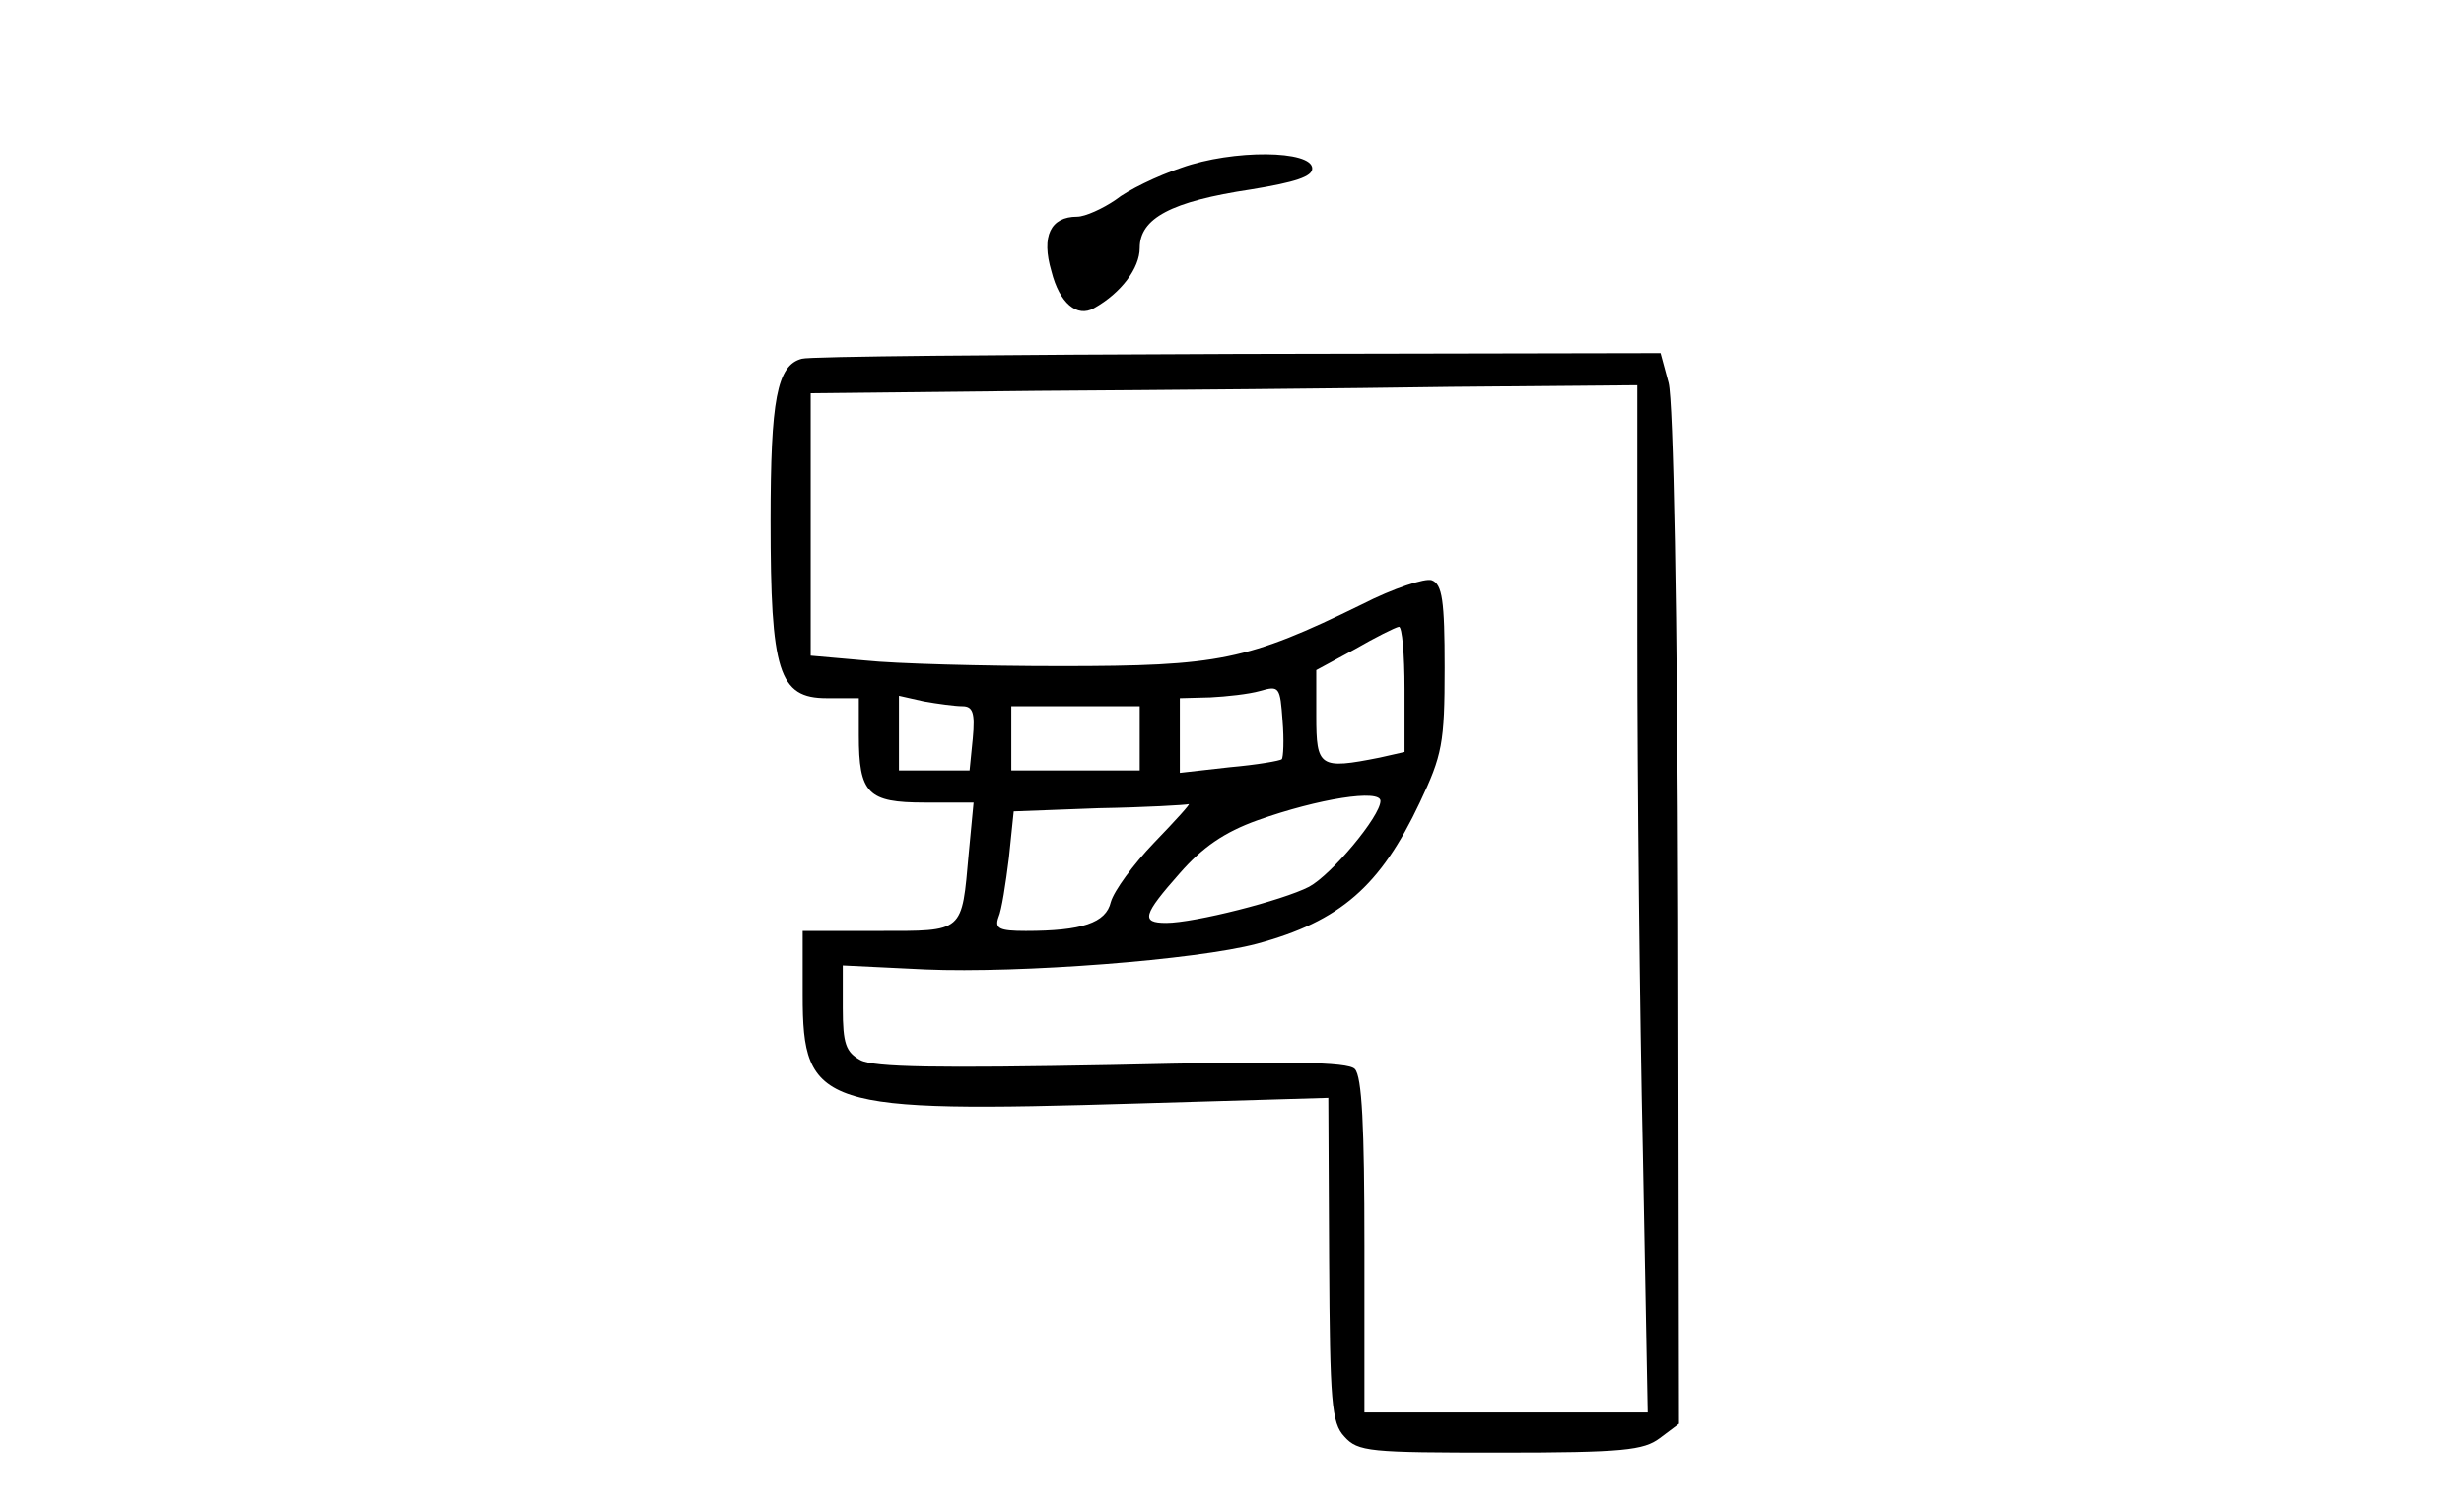
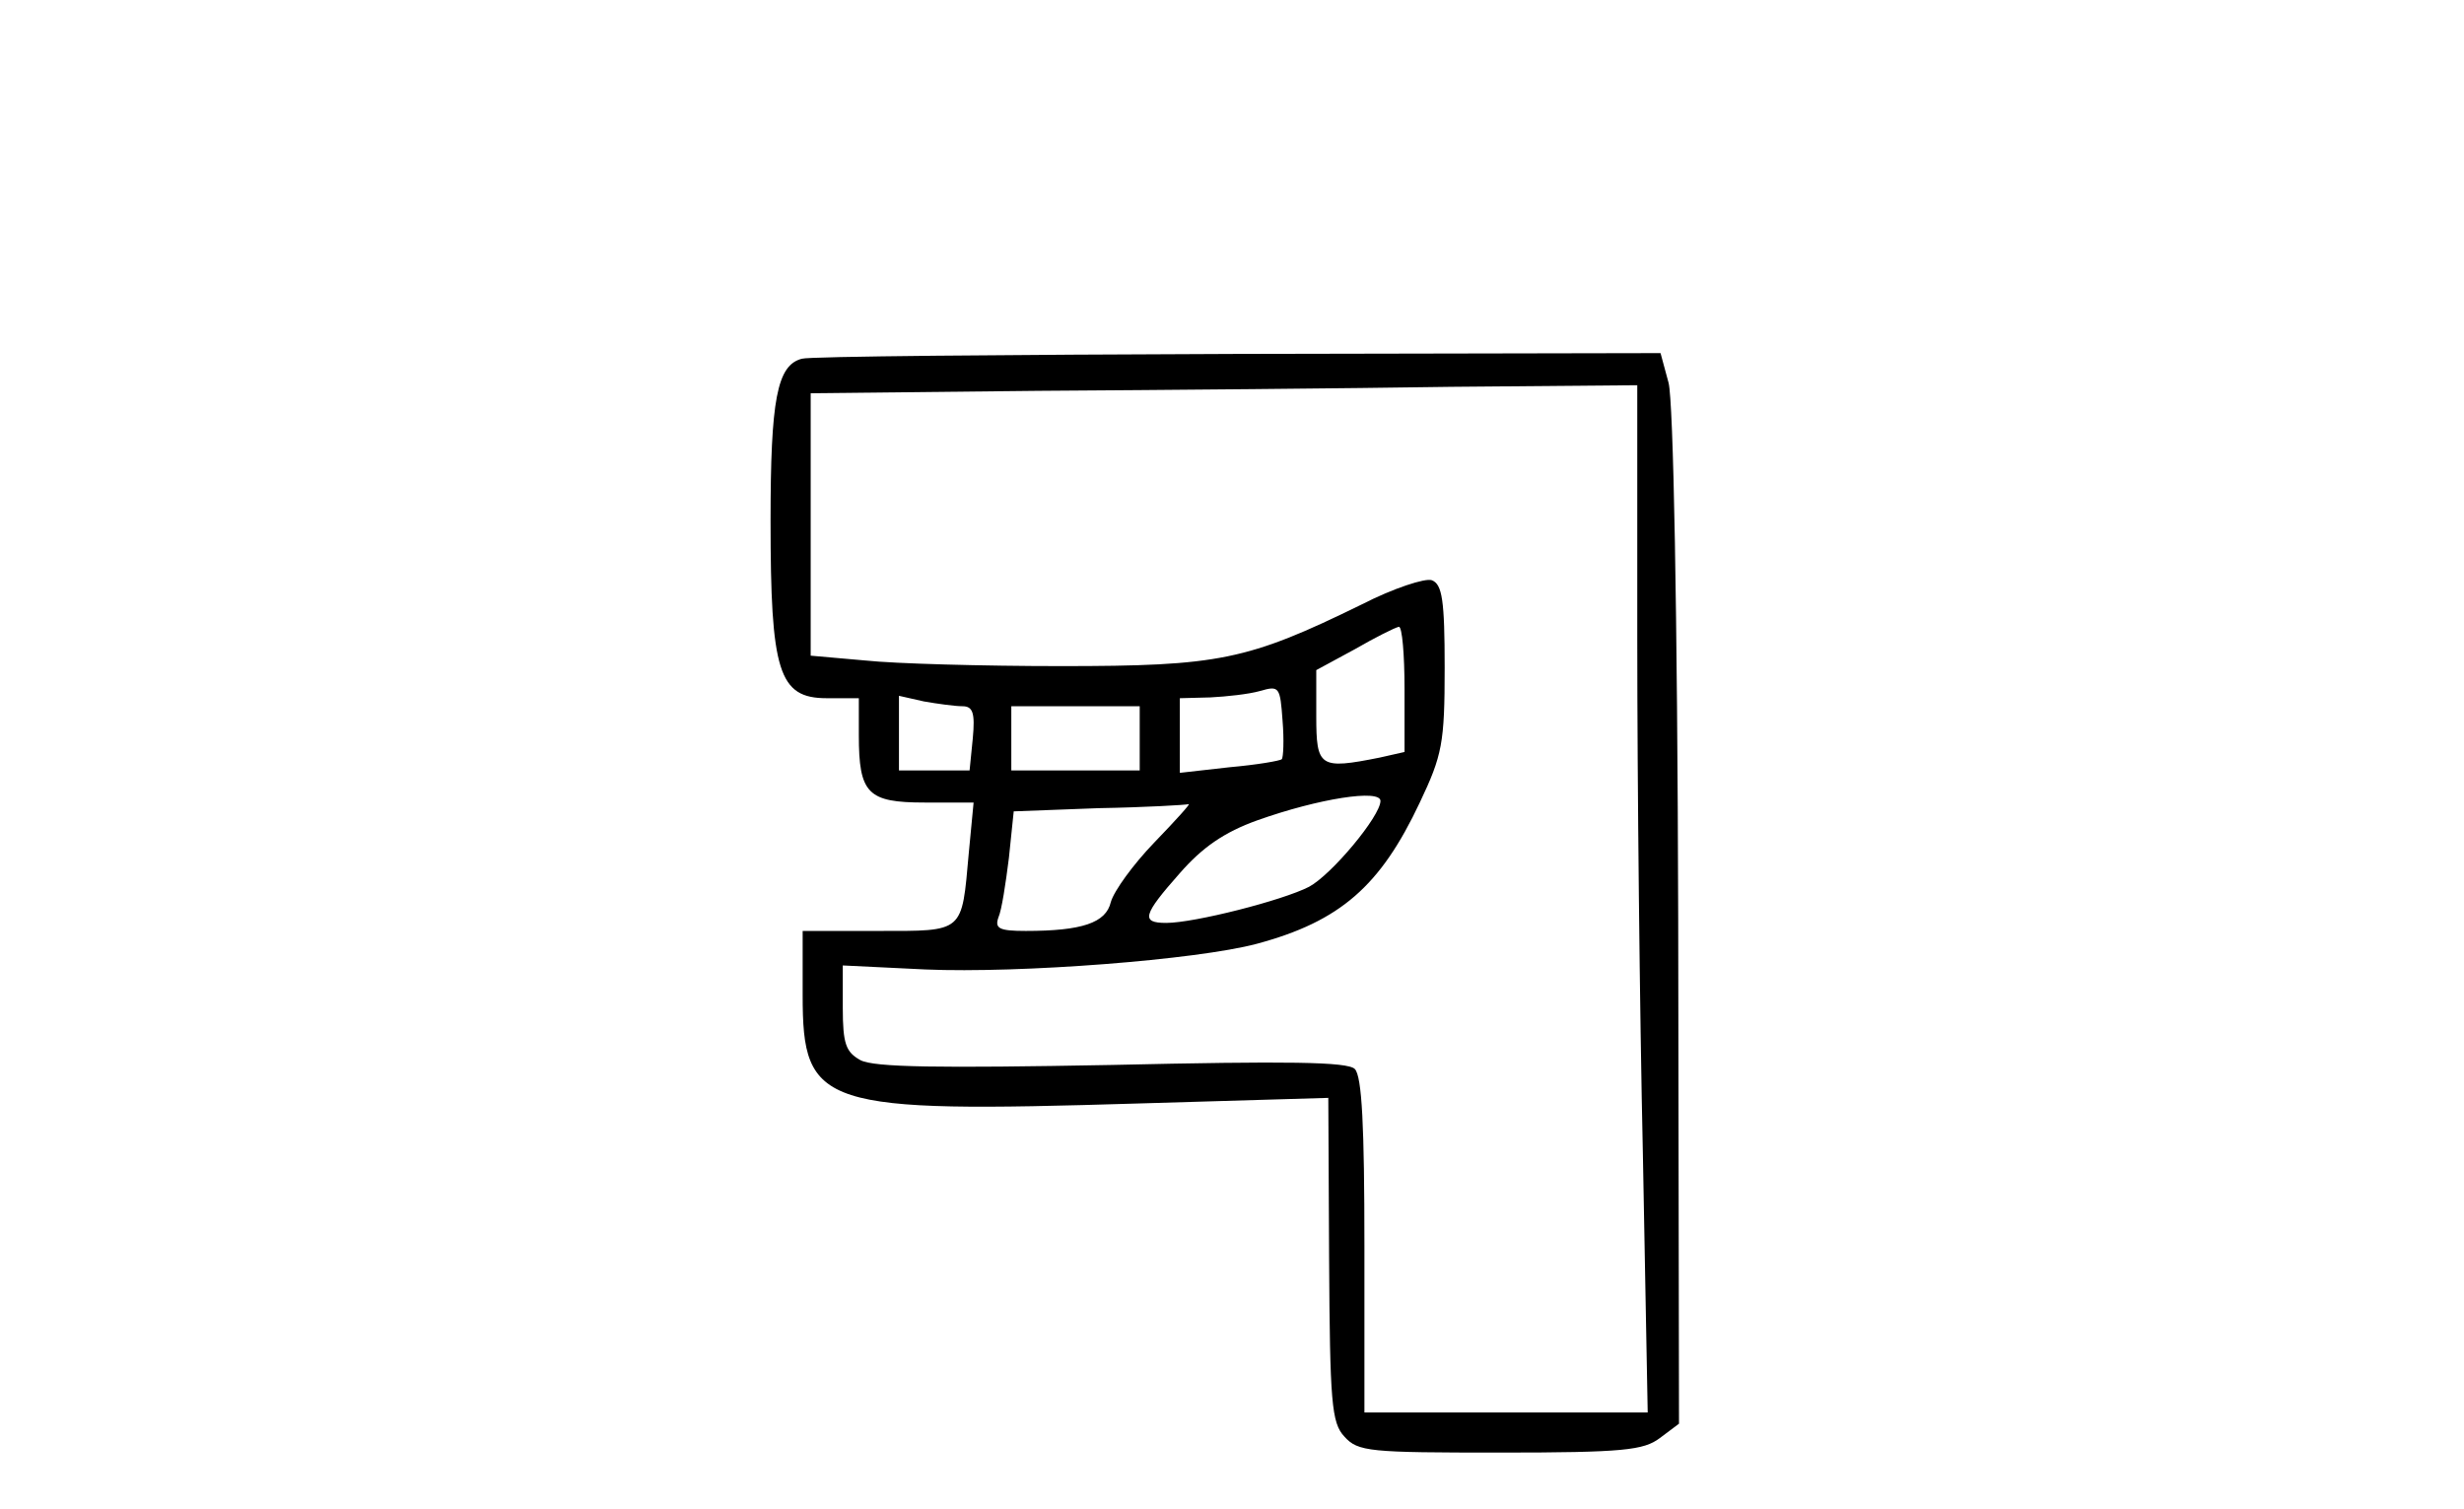
<svg xmlns="http://www.w3.org/2000/svg" width="2048" height="1254" viewBox="1 24 307 188" preserveAspectRatio="xMidYMid meet">
  <g transform="translate(0,236) scale(0.1,-0.1)" fill="#000000" stroke="none">
-     <path d="M1482 1911 c-30 -10 -67 -28 -82 -40 -16 -11 -38 -21 -48 -21 -33 0 -45 -24 -32 -68 10 -40 32 -58 53 -46 34 19 57 50 57 75 0 37 39 58 139 73 55 9 76 16 76 26 0 23 -99 24 -163 1z" />
    <path d="M1009 1673 c-31 -8 -39 -51 -39 -202 0 -188 10 -221 70 -221 l40 0 0 -46 c0 -73 11 -84 82 -84 l61 0 -6 -63 c-9 -100 -5 -97 -113 -97 l-94 0 0 -80 c0 -140 22 -147 418 -135 l237 7 1 -201 c1 -178 3 -204 19 -221 17 -19 31 -20 194 -20 154 0 179 3 199 18 l24 18 -1 630 c-1 385 -6 644 -12 667 l-10 37 -527 -1 c-290 -1 -534 -3 -543 -6z m1041 -350 c0 -175 3 -463 7 -641 l6 -322 -176 0 -177 0 0 208 c0 148 -3 211 -12 220 -9 9 -83 10 -303 5 -216 -4 -296 -3 -313 6 -18 10 -22 20 -22 65 l0 53 103 -5 c118 -5 338 12 413 32 104 28 154 72 203 176 28 59 31 74 31 168 0 84 -3 104 -16 109 -8 3 -48 -10 -87 -30 -143 -70 -178 -77 -375 -77 -97 0 -207 3 -244 7 l-68 6 0 163 0 164 283 3 c155 1 387 3 515 5 l232 2 0 -317z m-290 -62 l0 -78 -31 -7 c-75 -15 -79 -12 -79 52 l0 57 48 26 c26 15 50 27 55 28 4 0 7 -34 7 -78z m-153 -87 c-2 -2 -31 -7 -65 -10 l-62 -7 0 47 0 46 38 1 c20 1 48 4 62 8 24 7 25 5 28 -37 2 -24 1 -46 -1 -48z m-398 66 c13 0 16 -8 13 -40 l-4 -40 -44 0 -44 0 0 46 0 47 31 -7 c17 -3 39 -6 48 -6z m221 -40 l0 -40 -80 0 -80 0 0 40 0 40 80 0 80 0 0 -40z m300 -78 c0 -19 -61 -92 -89 -107 -33 -17 -143 -45 -178 -45 -32 0 -29 10 17 62 28 32 55 51 97 66 76 27 153 39 153 24z m-282 -52 c-26 -27 -50 -60 -54 -74 -6 -26 -36 -36 -106 -36 -33 0 -39 3 -34 17 4 9 9 42 13 74 l6 58 106 4 c58 1 109 4 112 5 3 1 -16 -20 -43 -48z" />
  </g>
</svg>
